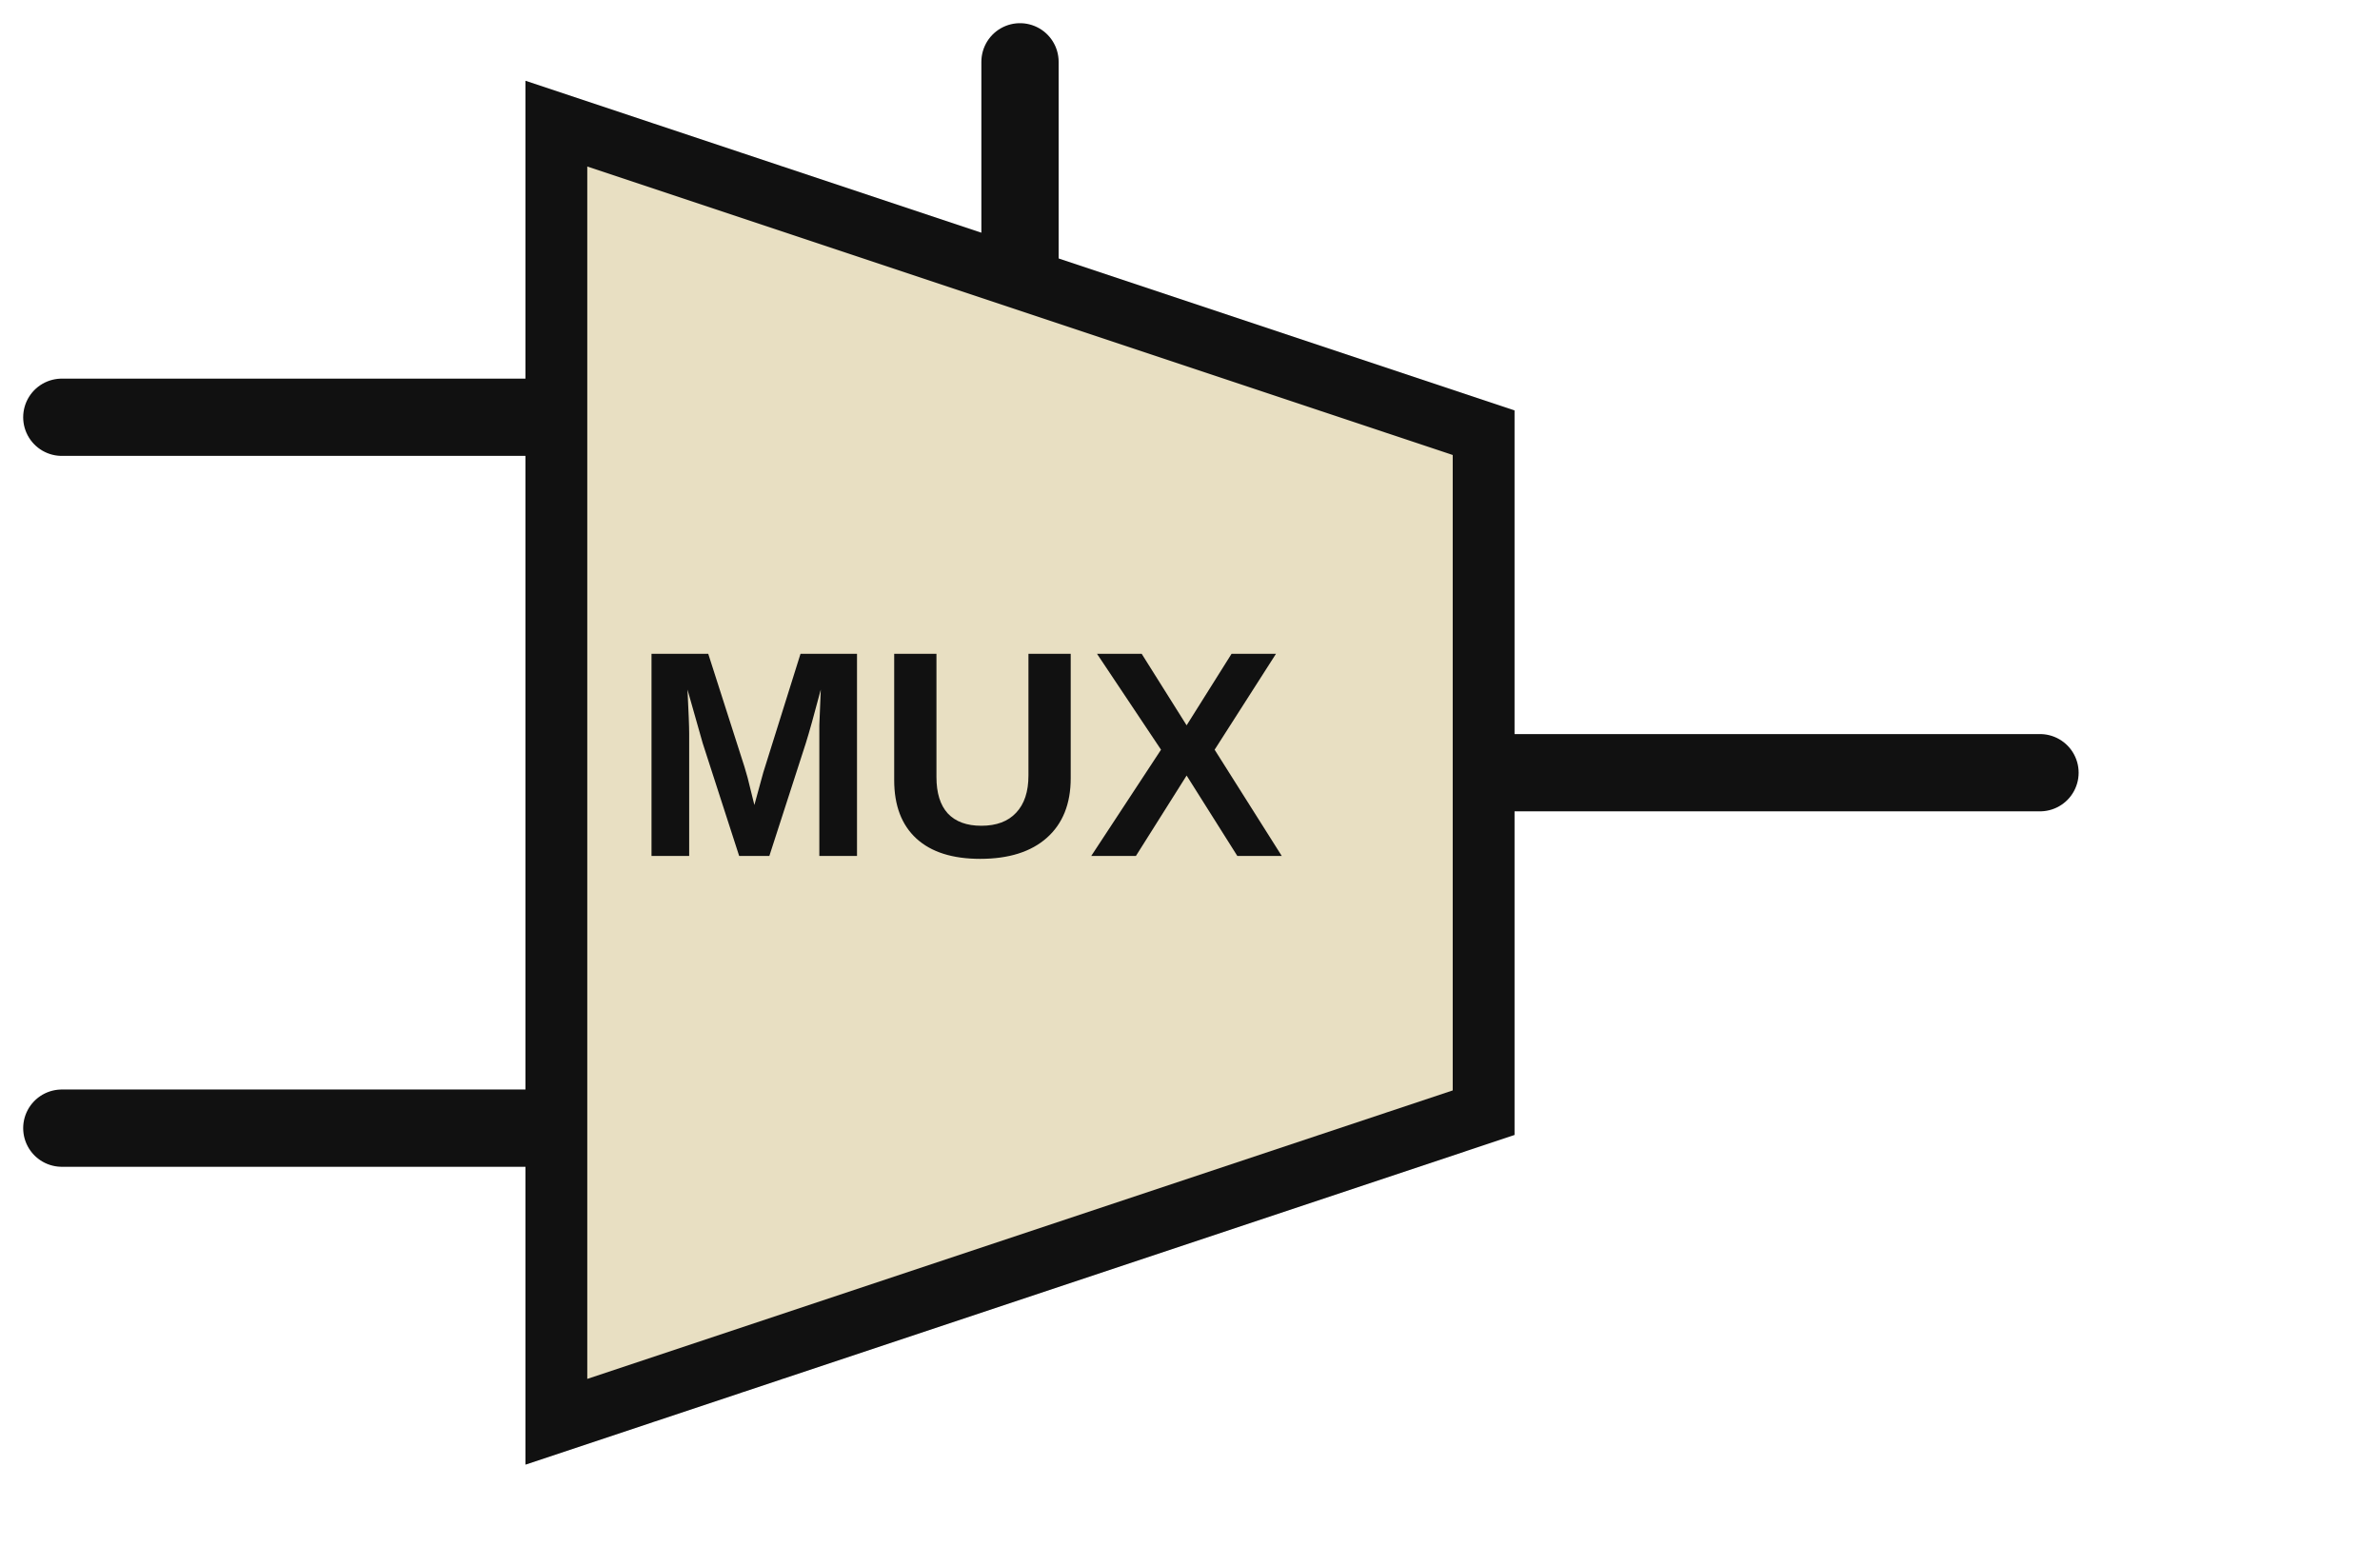
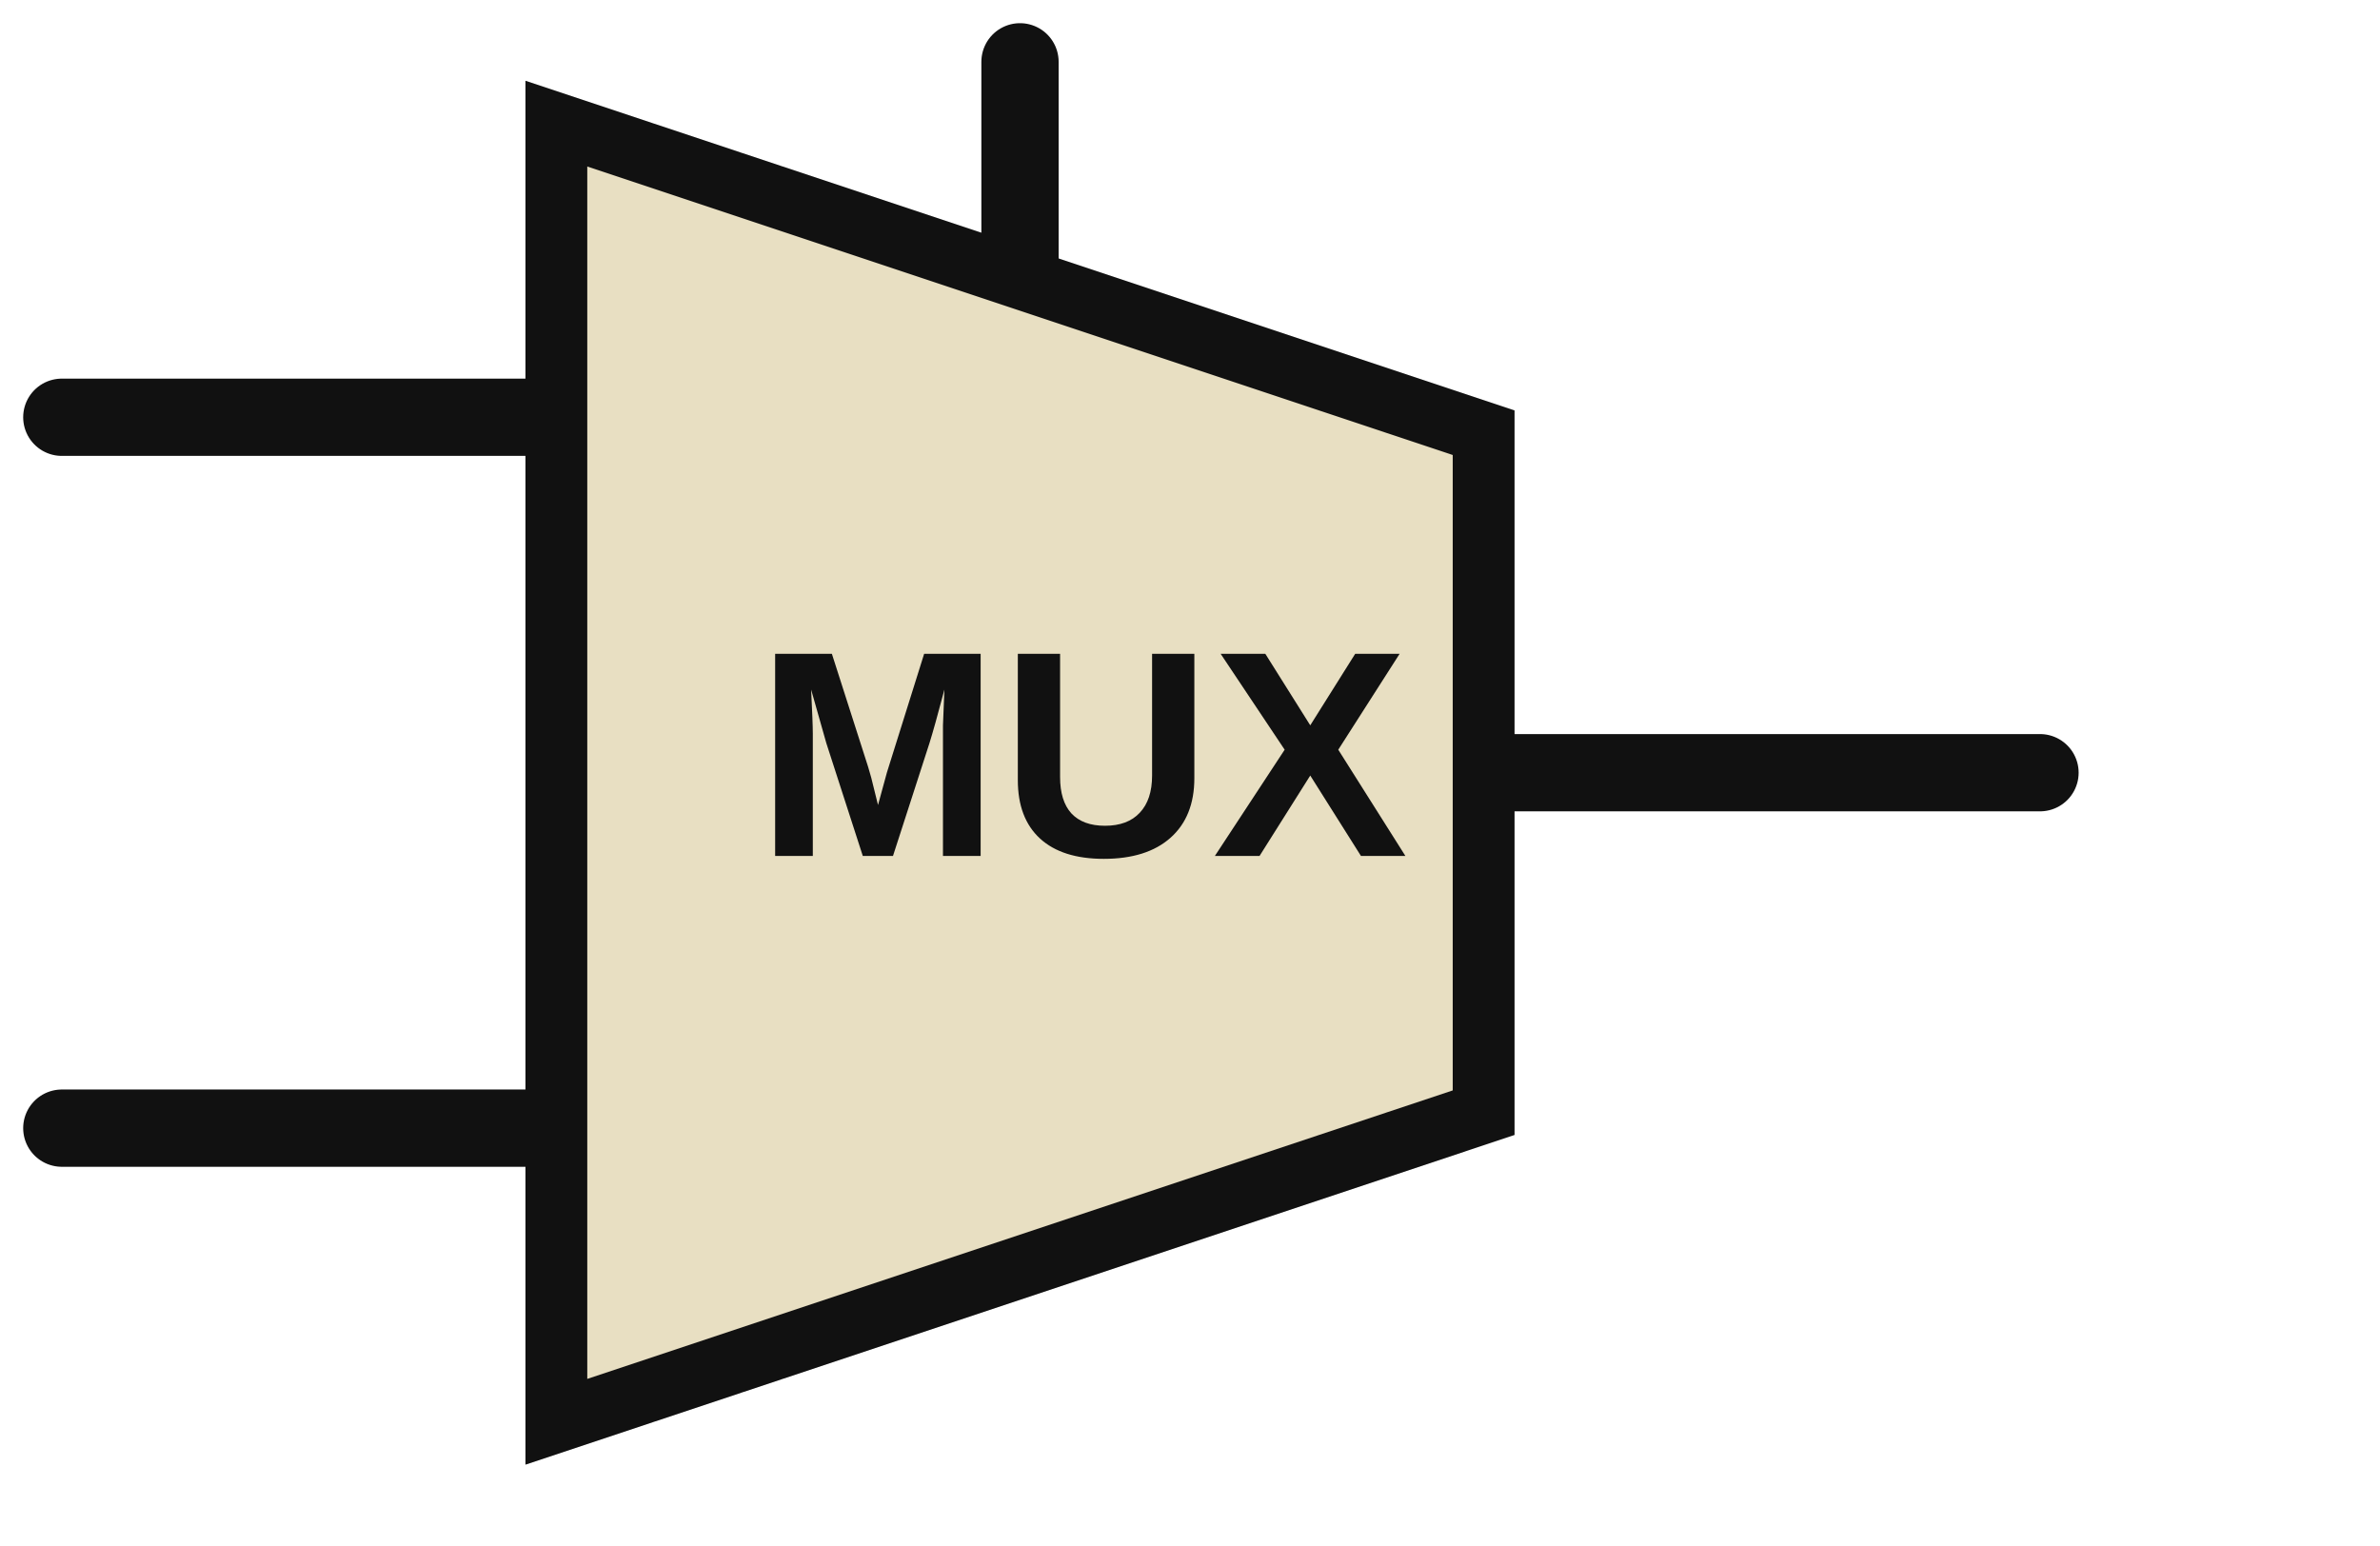
<svg xmlns="http://www.w3.org/2000/svg" viewBox="-66 -50 154 100">
  <style>
    .body { fill: #e8dfc2; stroke: #111; stroke-width: 4; }
    .line { stroke: #111; stroke-width: 5; stroke-linecap: round; fill: none; }
    .label { fill: #111; font-family: Arial, sans-serif; font-weight: 900; font-size: 13px; dominant-baseline: middle; text-anchor: middle; }
    .sel { fill: #111; font-family: Arial, sans-serif; font-weight: 800; font-size: 10px; dominant-baseline: middle; text-anchor: middle; }
  </style>
  <line class="line" x1="-62" y1="-23" x2="-30" y2="-23" />
  <line class="line" x1="-62" y1="23" x2="-30" y2="23" />
  <line class="line" x1="0" y1="-46" x2="0" y2="-32" />
  <line class="line" x1="30" y1="0" x2="66" y2="0" />
  <path class="body" d="M-30 -42 L30 -22 L30 22 L-30 42 Z" />
-   <text class="label" x="-4" y="0" style="font-size:19px">MUX</text>
+   <text class="label" x="4" y="0" style="font-size:19px">MUX</text>
</svg>
